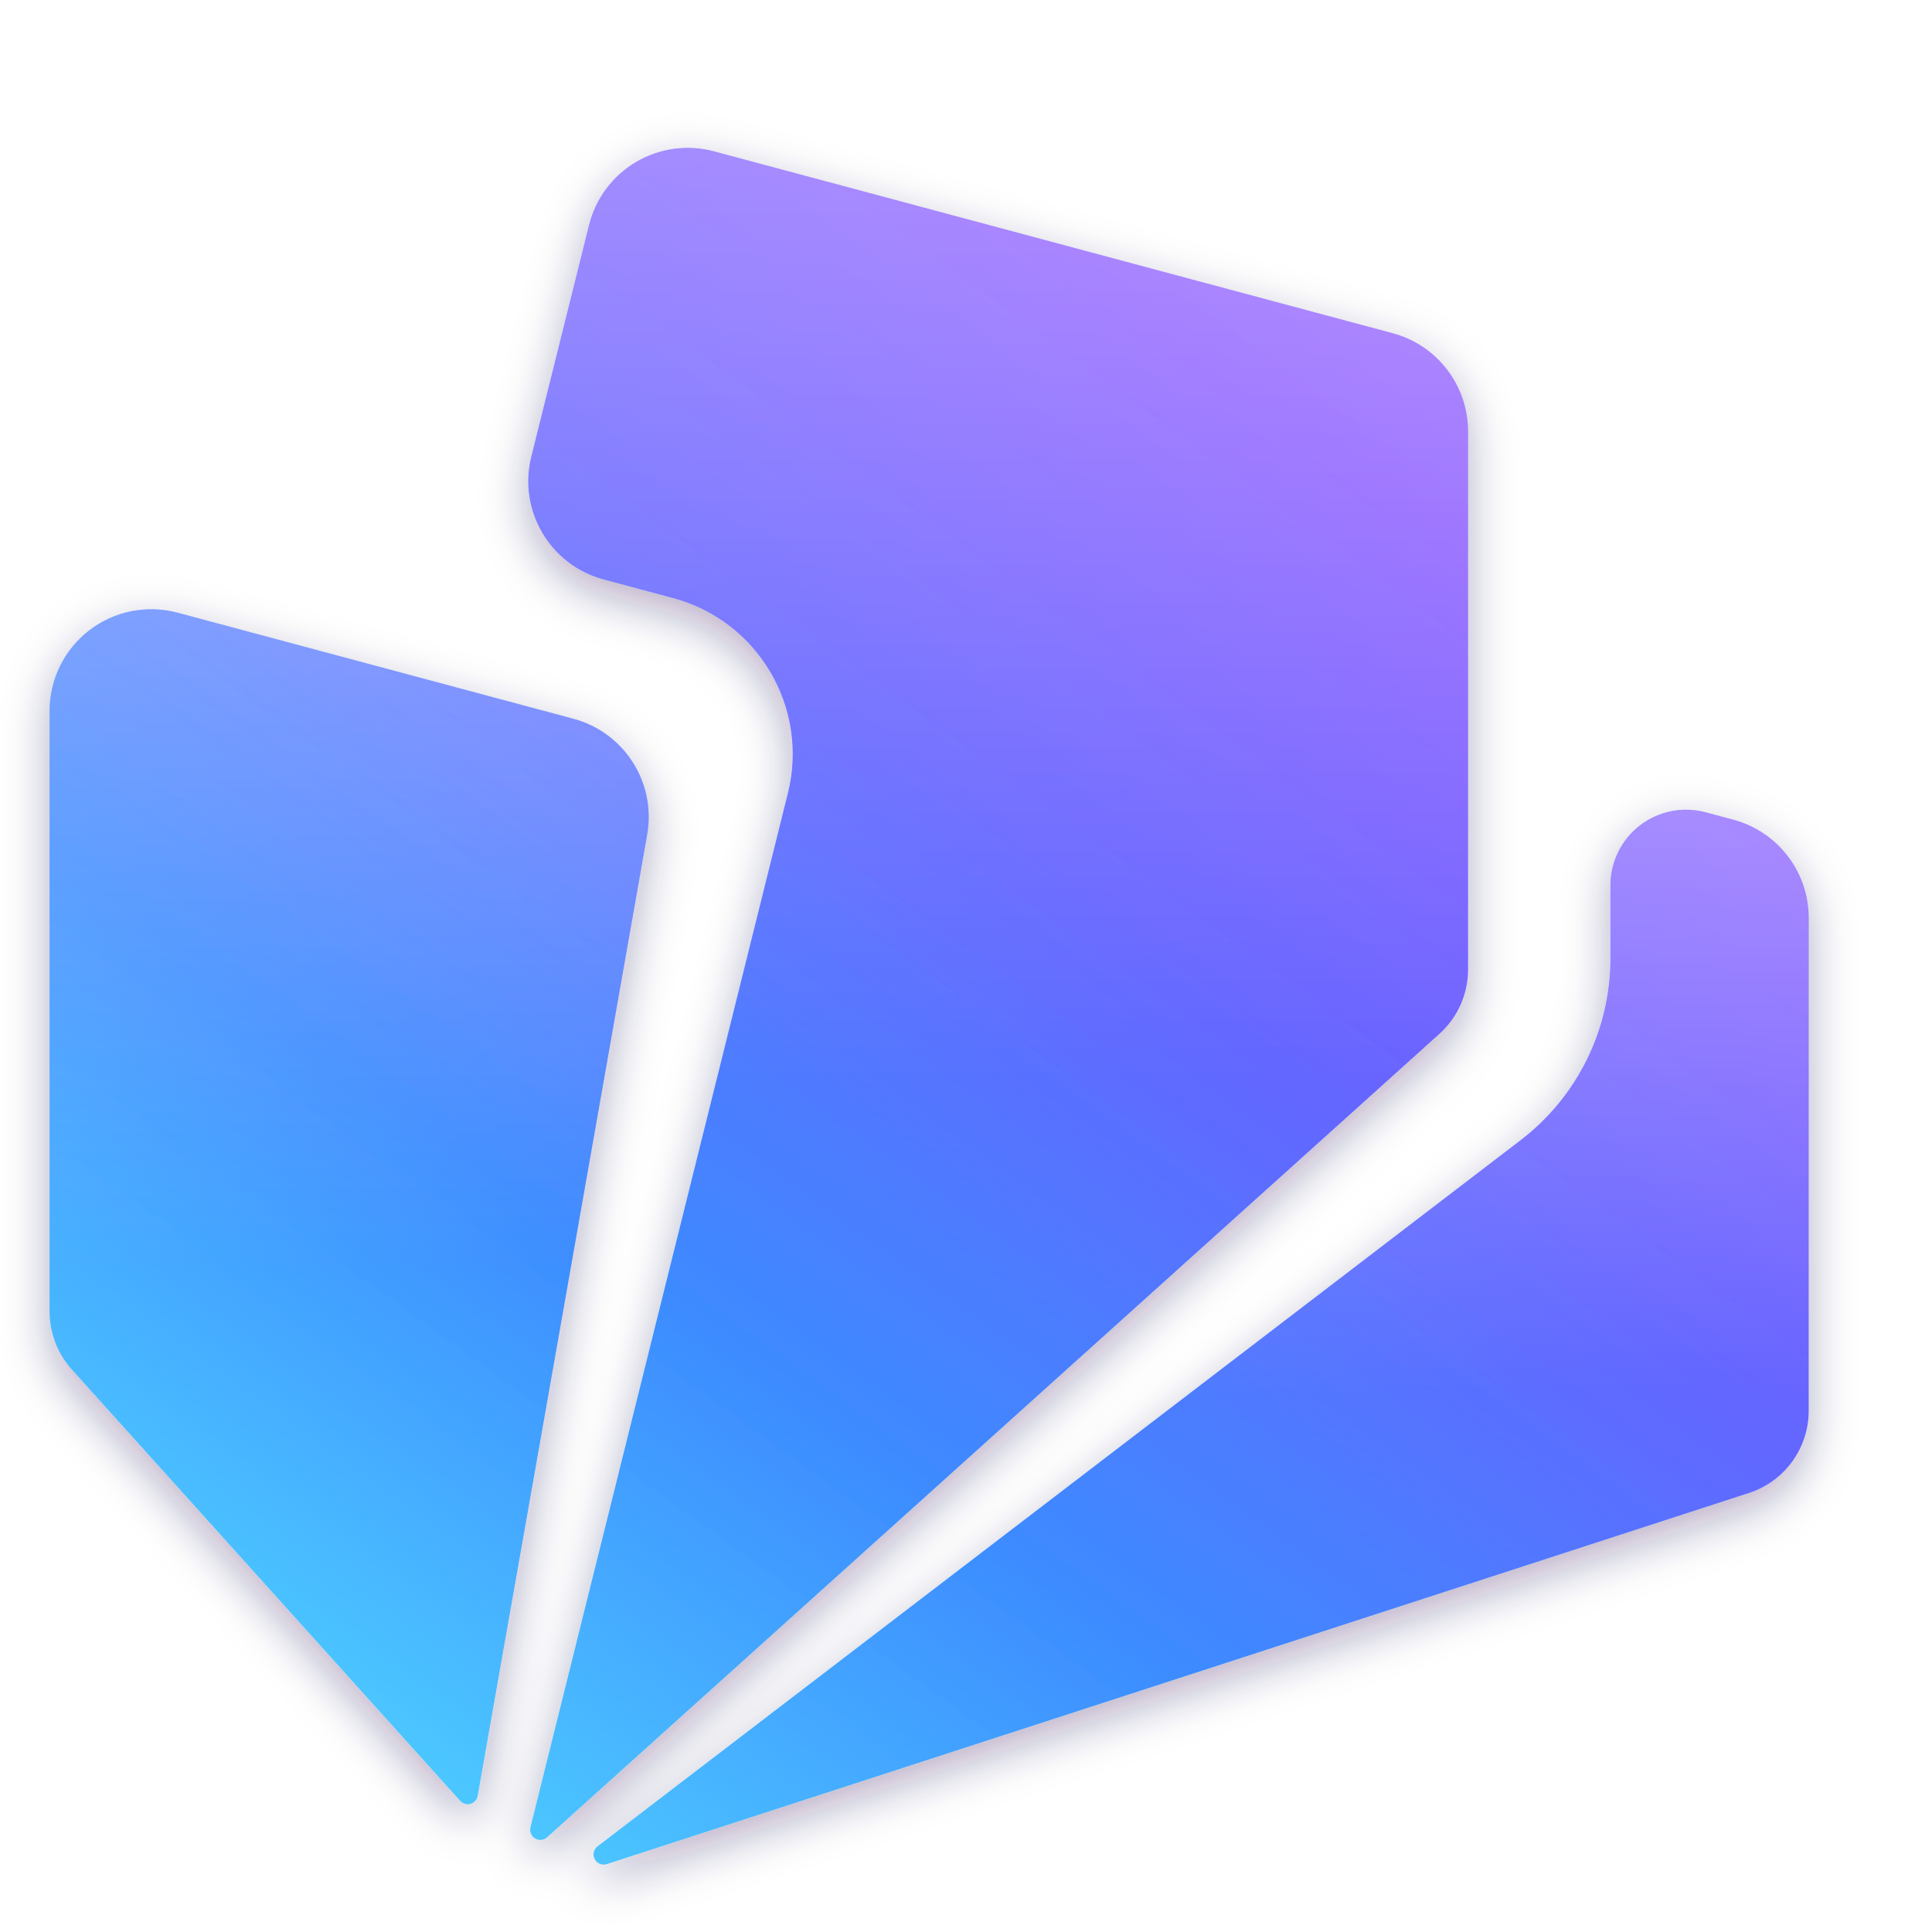
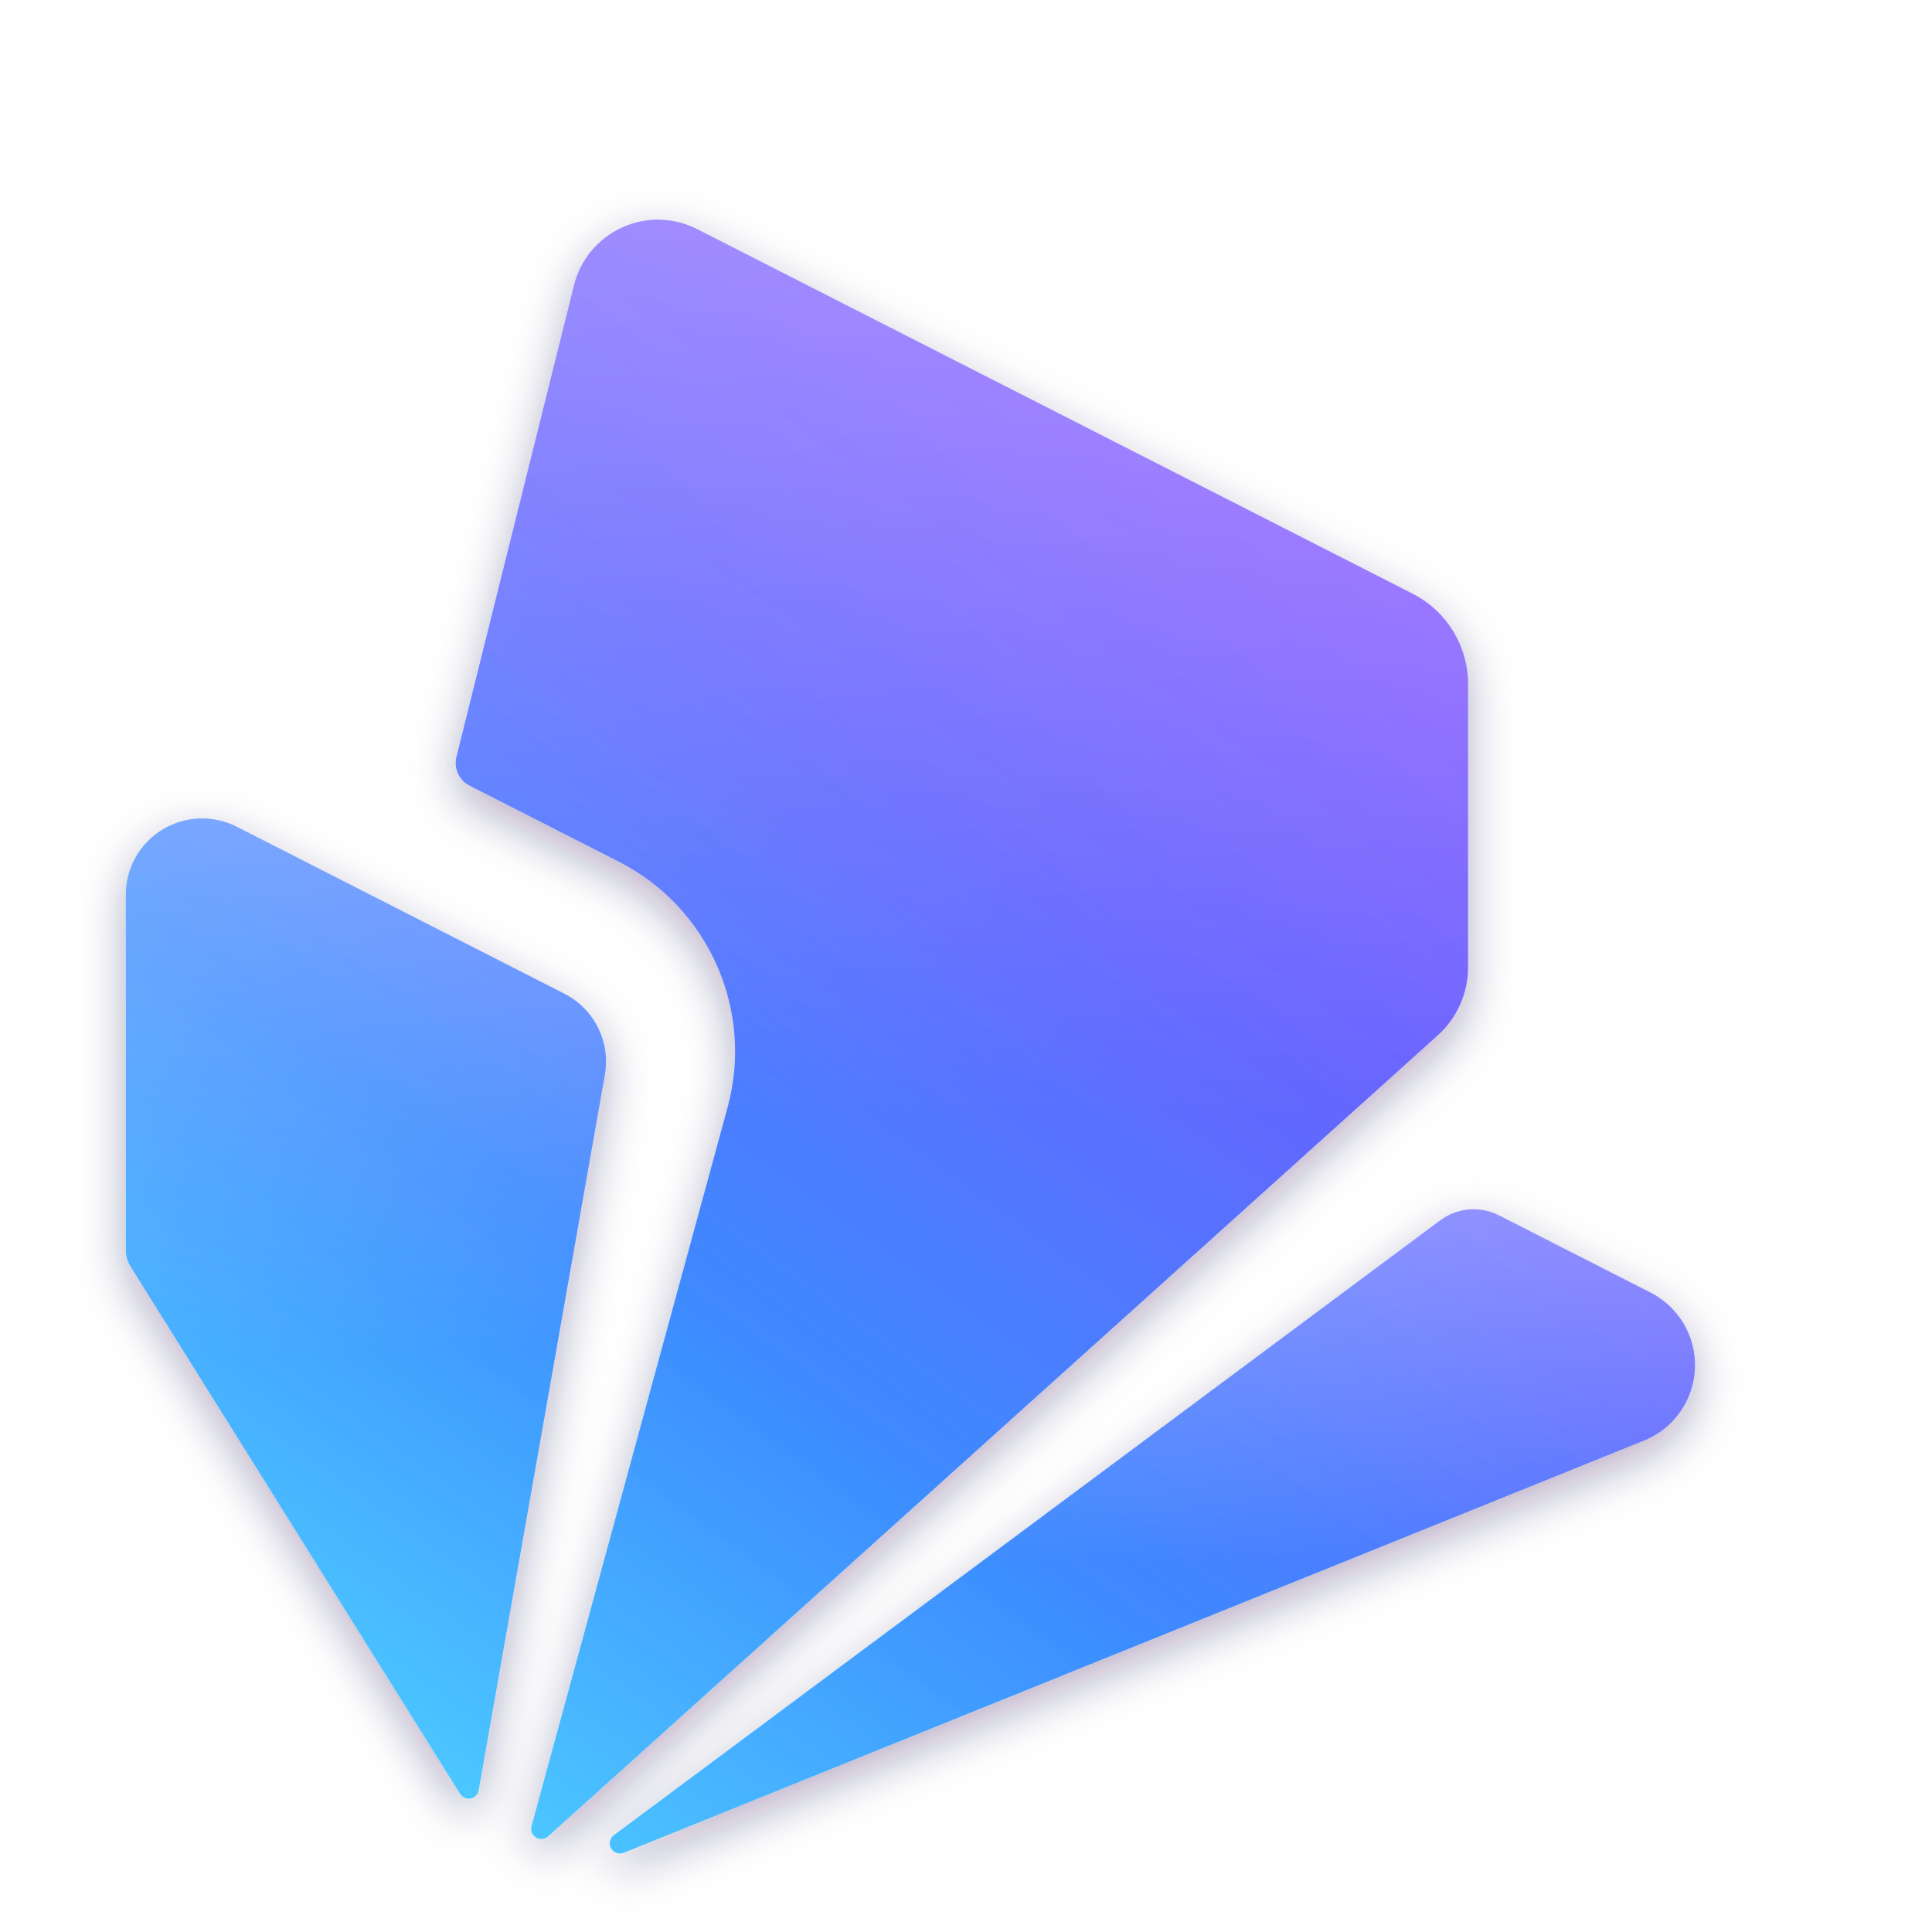
<svg xmlns="http://www.w3.org/2000/svg" viewBox="0 0 760 760" role="img" aria-label="Deckle">
  <defs>
    <linearGradient id="rest" gradientUnits="userSpaceOnUse" x1="201.5" y1="729.5" x2="700.5" y2="40.5">
      <stop offset="0" stop-color="#4CC9FF" />
      <stop offset="0.25" stop-color="#3D8BFF" />
      <stop offset="0.5" stop-color="#6366FF" />
      <stop offset="0.75" stop-color="#8B5CFF" />
      <stop offset="1" stop-color="#A974FF" />
    </linearGradient>
    <linearGradient id="sheen" x1="0" y1="0" x2="0" y2="1">
      <stop offset="0" stop-color="#fff" stop-opacity="0.28" />
      <stop offset="0.55" stop-color="#fff" stop-opacity="0" />
    </linearGradient>
    <filter id="shadow" x="-20%" y="-20%" width="140%" height="140%">
      <feDropShadow dx="0" dy="6" stdDeviation="9" flood-color="#1A0B4D" flood-opacity="0.32" />
    </filter>
  </defs>
  <g filter="url(#shadow)">
-     <path id="blade-a" d="M231.72 88.51A40 40 0 0 1 280.89 59.54L547.85 131.08A40 40 0 0 1 577.5 169.72L577.5 381.41A34 34 0 0 1 566.25 406.68L215.22 722.75A4 4 0 0 1 208.66 718.81L309.95 311.95A63.5 63.5 0 0 0 264.76 235.27L237.46 227.95A40 40 0 0 1 209 179.64Z" fill="url(#rest)" />
-     <path id="blade-d" d="M19.5 279.66A40 40 0 0 1 69.85 241.02L225.55 282.74A40 40 0 0 1 254.59 328.32L187.92 706.42A4 4 0 0 1 181.01 708.41L28.23 538.73A34 34 0 0 1 19.5 515.98Z" fill="url(#rest)" />
-     <path id="blade-e" d="M633.5 348.26A29.74 29.74 0 0 1 670.94 319.53L681.85 322.46A40 40 0 0 1 711.5 361.09L711.5 554.96A34 34 0 0 1 688.01 587.3L238.74 733.28A4 4 0 0 1 235.07 726.29L598.19 448.5A90 90 0 0 0 633.5 377.02Z" fill="url(#rest)" />
+     <path id="blade-a" d="M225.81 112.2A34 34 0 0 1 274.24 90.14L555.66 233.53A40 40 0 0 1 577.5 269.17L577.5 380.52A36 36 0 0 1 565.59 407.27L215.62 722.39A4 4 0 0 1 209.08 718.36L286.2 435.64A83.77 83.77 0 0 0 243.41 338.96L184.72 309.05A10 10 0 0 1 179.56 297.72Z" fill="url(#rest)" />
+     <path id="blade-d" d="M49.5 351.96A30 30 0 0 1 93.12 325.23L222 390.9A30 30 0 0 1 237.93 422.84L188.31 704.24A4 4 0 0 1 180.98 705.66L51.32 498.17A12 12 0 0 1 49.5 491.81Z" fill="url(#rest)" />
+     <path id="blade-e" d="M566.55 480.06A22 22 0 0 1 589.67 478.1L649.29 508.48A32 32 0 0 1 646.75 566.67L245.35 728.84A4 4 0 0 1 241.46 721.93Z" fill="url(#rest)" />
  </g>
-   <path d="M231.72 88.51A40 40 0 0 1 280.89 59.54L547.85 131.08A40 40 0 0 1 577.5 169.72L577.5 381.41A34 34 0 0 1 566.25 406.68L215.22 722.75A4 4 0 0 1 208.66 718.81L309.95 311.95A63.5 63.5 0 0 0 264.76 235.27L237.46 227.95A40 40 0 0 1 209 179.64Z" fill="url(#sheen)" />
-   <path d="M19.5 279.66A40 40 0 0 1 69.85 241.02L225.55 282.74A40 40 0 0 1 254.59 328.32L187.92 706.42A4 4 0 0 1 181.01 708.41L28.23 538.73A34 34 0 0 1 19.5 515.98Z" fill="url(#sheen)" />
-   <path d="M633.5 348.26A29.74 29.74 0 0 1 670.94 319.53L681.85 322.46A40 40 0 0 1 711.5 361.09L711.5 554.96A34 34 0 0 1 688.01 587.3L238.74 733.28A4 4 0 0 1 235.07 726.29L598.19 448.5A90 90 0 0 0 633.5 377.02Z" fill="url(#sheen)" />
+   <path d="M225.81 112.2A34 34 0 0 1 274.24 90.14L555.66 233.53A40 40 0 0 1 577.5 269.17L577.5 380.52A36 36 0 0 1 565.59 407.27L215.62 722.39A4 4 0 0 1 209.08 718.36L286.2 435.64A83.77 83.77 0 0 0 243.41 338.96L184.72 309.05A10 10 0 0 1 179.56 297.72Z" fill="url(#sheen)" />
+   <path d="M49.5 351.96A30 30 0 0 1 93.12 325.23L222 390.9A30 30 0 0 1 237.93 422.84L188.31 704.24A4 4 0 0 1 180.98 705.66L51.32 498.17A12 12 0 0 1 49.5 491.81Z" fill="url(#sheen)" />
+   <path d="M566.55 480.06A22 22 0 0 1 589.67 478.1L649.29 508.48A32 32 0 0 1 646.75 566.67L245.35 728.84A4 4 0 0 1 241.46 721.93Z" fill="url(#sheen)" />
</svg>
